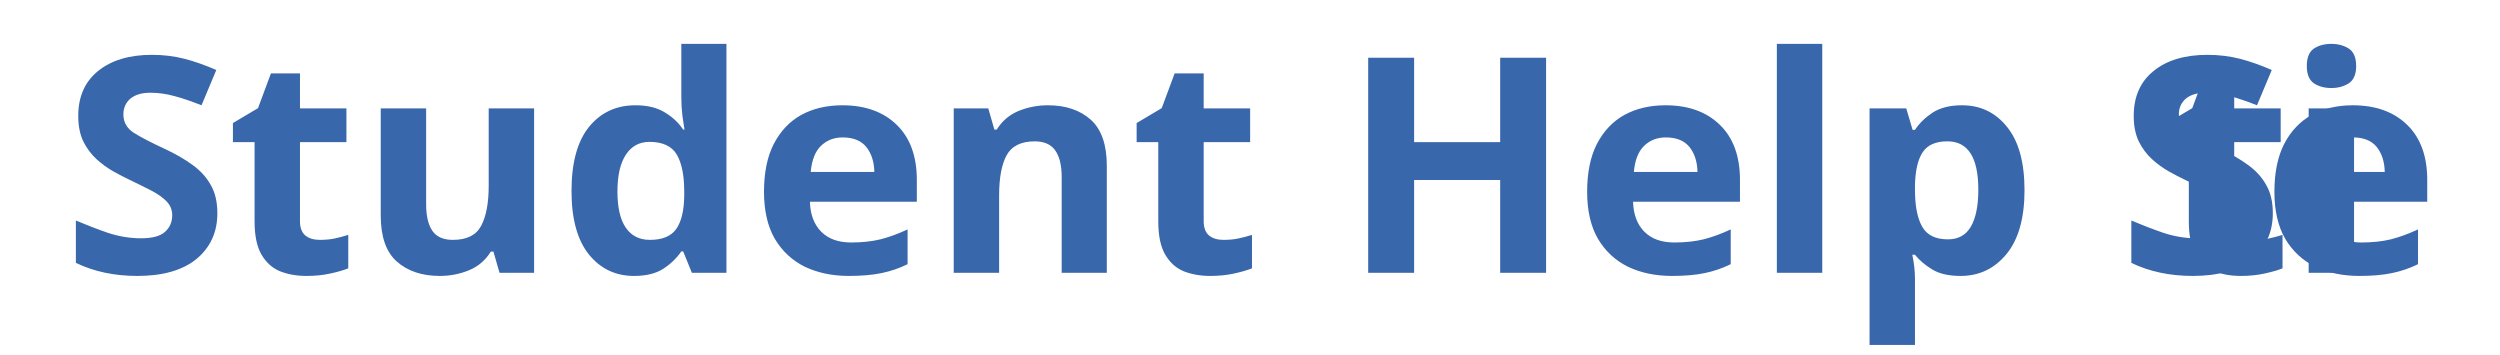
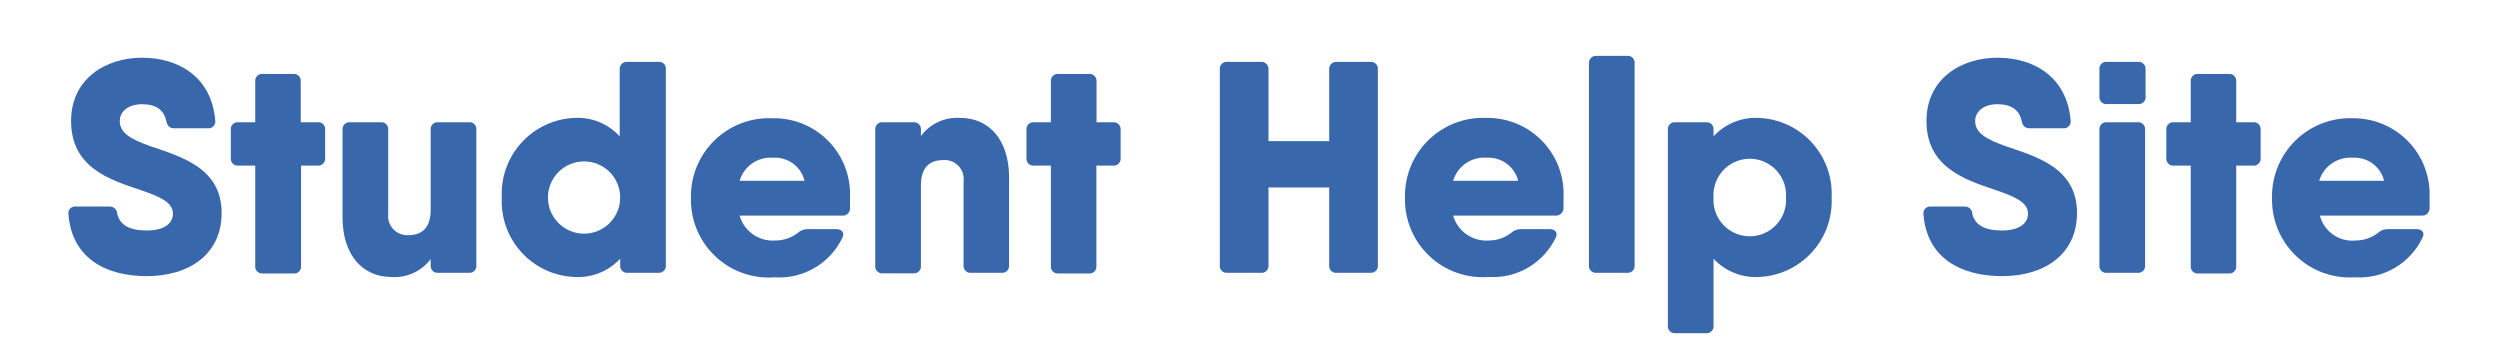
<svg xmlns="http://www.w3.org/2000/svg" id="Layer_1" data-name="Layer 1" viewBox="0 0 149.47 21.19">
  <defs>
-     <style>.cls-1{fill:none;}.cls-2{font-size:18px;fill:#3867ab;font-family:QanelasSoftDEMO-ExtraBold, Qanelas Soft DEMO;font-weight:800;}.cls-3{letter-spacing:0em;}.cls-4{letter-spacing:-0.01em;}.cls-5{letter-spacing:0em;}</style>
+     <style>.cls-1{fill:none;}.cls-2{fill:#3867ab;}</style>
  </defs>
  <path class="cls-1" d="M5-36.8a5,5,0,0,0-5,5V16a5,5,0,0,0,5,5H144.47a5,5,0,0,0,5-5V-31.8a5,5,0,0,0-5-5H5Z" />
-   <text class="cls-2" transform="translate(3.7 16.31) scale(1.01 1)">
-     <tspan class="cls-3">S</tspan>
-     <tspan x="9.72" y="0">tudent Help Si</tspan>
-     <tspan class="cls-4" x="124.22" y="0">t</tspan>
-     <tspan class="cls-5" x="130.16" y="0">e</tspan>
-   </text>
+   <path class="cls-2" d="M4.09,12.81a.4.4,0,0,1,.45-.46h2a.44.44,0,0,1,.47.43c.15.65.69,1,1.77,1s1.56-.45,1.56-1c0-.74-.91-1.06-2-1.44C6.52,10.73,4.25,10,4.25,7.23c0-2.52,2.07-3.78,4.24-3.78s4.16,1.14,4.38,3.75a.41.41,0,0,1-.45.47h-2c-.28,0-.42-.15-.48-.44-.14-.66-.62-1-1.45-1s-1.33.45-1.33,1c0,.76.75,1.12,1.8,1.5,1.82.63,4.29,1.28,4.29,4,0,2.52-2,3.78-4.47,3.78S4.3,15.43,4.09,12.81Z" />
+   <path class="cls-2" d="M19.44,7.76V9.45A.41.41,0,0,1,19,9.9H18v6a.41.41,0,0,1-.45.45H15.71a.41.41,0,0,1-.45-.45v-6h-1a.41.41,0,0,1-.46-.45V7.76a.41.41,0,0,1,.46-.45h1V4.87a.41.41,0,0,1,.45-.45h1.82a.41.41,0,0,1,.45.45V7.31h1A.41.41,0,0,1,19.44,7.76Z" />
+   <path class="cls-2" d="M28.48,7.76v8.1a.41.41,0,0,1-.45.45H26.21a.41.41,0,0,1-.46-.45v-.37a2.71,2.71,0,0,1-2.36,1.07c-1.69,0-2.91-1.3-2.91-3.55V7.76a.41.41,0,0,1,.45-.45h1.82a.41.41,0,0,1,.46.45v5a1.15,1.15,0,0,0,1.21,1.3c.82,0,1.33-.45,1.33-1.52V7.76a.41.41,0,0,1,.46-.45H28A.41.41,0,0,1,28.48,7.76Z" />
+   <path class="cls-2" d="M39.81,4.15V15.86a.41.41,0,0,1-.45.45H37.54a.41.41,0,0,1-.46-.45v-.39a3.44,3.44,0,0,1-2.71,1.09A4.53,4.53,0,0,1,30,11.81a4.54,4.54,0,0,1,4.34-4.76,3.41,3.41,0,0,1,2.71,1.1v-4a.42.42,0,0,1,.46-.45h1.82A.41.41,0,0,1,39.81,4.15Zm-2.73,7.66a2.16,2.16,0,1,0-4.32,0,2.16,2.16,0,1,0,4.32,0Z" />
+   <path class="cls-2" d="M50.82,11.81c0,.23,0,.45,0,.66a.43.43,0,0,1-.49.42H44.22a2.06,2.06,0,0,0,2.13,1.49,2.18,2.18,0,0,0,1.34-.45.86.86,0,0,1,.57-.23l1.74,0c.33,0,.51.21.37.5a4.18,4.18,0,0,1-4.06,2.38,4.65,4.65,0,0,1-5-4.75,4.67,4.67,0,0,1,4.88-4.76A4.54,4.54,0,0,1,50.82,11.81Zm-2.72-1a1.81,1.81,0,0,0-1.88-1.38,1.93,1.93,0,0,0-2,1.38Z" />
+   <path class="cls-2" d="M60.33,10.6v5.26a.41.41,0,0,1-.45.45H58.06a.41.41,0,0,1-.45-.45v-5a1.14,1.14,0,0,0-1.22-1.29c-.82,0-1.33.45-1.33,1.51v4.81a.41.41,0,0,1-.45.45H52.79a.41.41,0,0,1-.46-.45V7.76a.41.41,0,0,1,.46-.45h1.82a.41.41,0,0,1,.45.45v.37a2.7,2.7,0,0,1,2.36-1.08C59.12,7.05,60.33,8.35,60.33,10.6Z" />
+   <path class="cls-2" d="M67,7.76V9.45a.41.41,0,0,1-.45.45h-1v6a.41.41,0,0,1-.46.45H63.28a.41.41,0,0,1-.45-.45v-6h-1a.41.41,0,0,1-.46-.45V7.76a.41.41,0,0,1,.46-.45h1V4.87a.41.41,0,0,1,.45-.45H65.1a.42.42,0,0,1,.46.45V7.31h1A.41.41,0,0,1,67,7.76Z" />
+   <path class="cls-2" d="M82.38,4.15V15.86a.41.41,0,0,1-.45.45h-2a.41.41,0,0,1-.46-.45V11.21H75.84v4.65a.41.41,0,0,1-.46.45h-2a.41.41,0,0,1-.45-.45V4.15a.41.41,0,0,1,.45-.45h2a.42.42,0,0,1,.46.45V8.44h3.63V4.15a.42.42,0,0,1,.46-.45h2A.41.41,0,0,1,82.38,4.15Z" />
+   <path class="cls-2" d="M93.48,11.81c0,.23,0,.45,0,.66a.45.45,0,0,1-.5.42H86.88A2.06,2.06,0,0,0,89,14.38a2.16,2.16,0,0,0,1.34-.45.86.86,0,0,1,.57-.23l1.74,0c.33,0,.51.21.37.5A4.17,4.17,0,0,1,89,16.56a4.65,4.65,0,0,1-5-4.75A4.67,4.67,0,0,1,88.9,7.05,4.54,4.54,0,0,1,93.48,11.81Zm-2.71-1a1.83,1.83,0,0,0-1.89-1.38,1.93,1.93,0,0,0-2,1.38Z" />
+   <path class="cls-2" d="M95,15.86V3.79a.42.42,0,0,1,.46-.45h1.82a.41.41,0,0,1,.45.45V15.86a.41.41,0,0,1-.45.45H95.45A.41.41,0,0,1,95,15.86Z" />
+   <path class="cls-2" d="M109.51,11.81a4.54,4.54,0,0,1-4.35,4.75,3.45,3.45,0,0,1-2.71-1.09v4a.41.41,0,0,1-.45.45h-1.82a.41.41,0,0,1-.46-.45V7.76a.41.41,0,0,1,.46-.45H102a.41.41,0,0,1,.45.45v.39a3.43,3.43,0,0,1,2.71-1.1A4.54,4.54,0,0,1,109.51,11.81Zm-2.73,0a2.17,2.17,0,1,0-4.33,0,2.17,2.17,0,1,0,4.33,0Z" />
+   <path class="cls-2" d="M115,12.81a.4.4,0,0,1,.45-.46h2a.44.44,0,0,1,.47.43c.15.65.7,1,1.77,1s1.56-.45,1.56-1c0-.74-.91-1.06-2-1.44-1.8-.61-4.07-1.35-4.07-4.11,0-2.52,2.07-3.78,4.24-3.78s4.16,1.14,4.38,3.75a.41.41,0,0,1-.45.47h-2c-.28,0-.42-.15-.48-.44-.14-.66-.62-1-1.45-1s-1.33.45-1.33,1c0,.76.75,1.12,1.8,1.5,1.82.63,4.29,1.28,4.29,4,0,2.52-2,3.78-4.47,3.78S115.2,15.43,115,12.81Z" />
+   <path class="cls-2" d="M125.52,5.77V4.15A.41.41,0,0,1,126,3.7h1.82a.42.42,0,0,1,.46.45V5.77a.41.41,0,0,1-.46.45H126A.41.41,0,0,1,125.52,5.77Zm0,10.09V7.76a.41.41,0,0,1,.45-.45h1.82a.41.41,0,0,1,.46.45v8.1a.41.41,0,0,1-.46.45H126A.41.41,0,0,1,125.52,15.86Z" />
+   <path class="cls-2" d="M135.16,7.76V9.45a.41.41,0,0,1-.46.45h-1v6a.41.41,0,0,1-.45.45h-1.82a.41.41,0,0,1-.45-.45v-6h-1a.41.41,0,0,1-.46-.45V7.76a.41.41,0,0,1,.46-.45h1V4.87a.41.41,0,0,1,.45-.45h1.82a.41.41,0,0,1,.45.45V7.31h1A.41.41,0,0,1,135.16,7.76Z" />
+   <path class="cls-2" d="M145.26,11.81c0,.23,0,.45,0,.66a.44.44,0,0,1-.49.42h-6.07a2,2,0,0,0,2.12,1.49,2.21,2.21,0,0,0,1.35-.45.83.83,0,0,1,.56-.23l1.75,0c.33,0,.51.21.36.5a4.17,4.17,0,0,1-4.05,2.38,4.65,4.65,0,0,1-4.95-4.75,4.67,4.67,0,0,1,4.87-4.76A4.55,4.55,0,0,1,145.26,11.81Zm-2.72-1a1.81,1.81,0,0,0-1.88-1.38,1.94,1.94,0,0,0-2,1.38Z" />
</svg>
